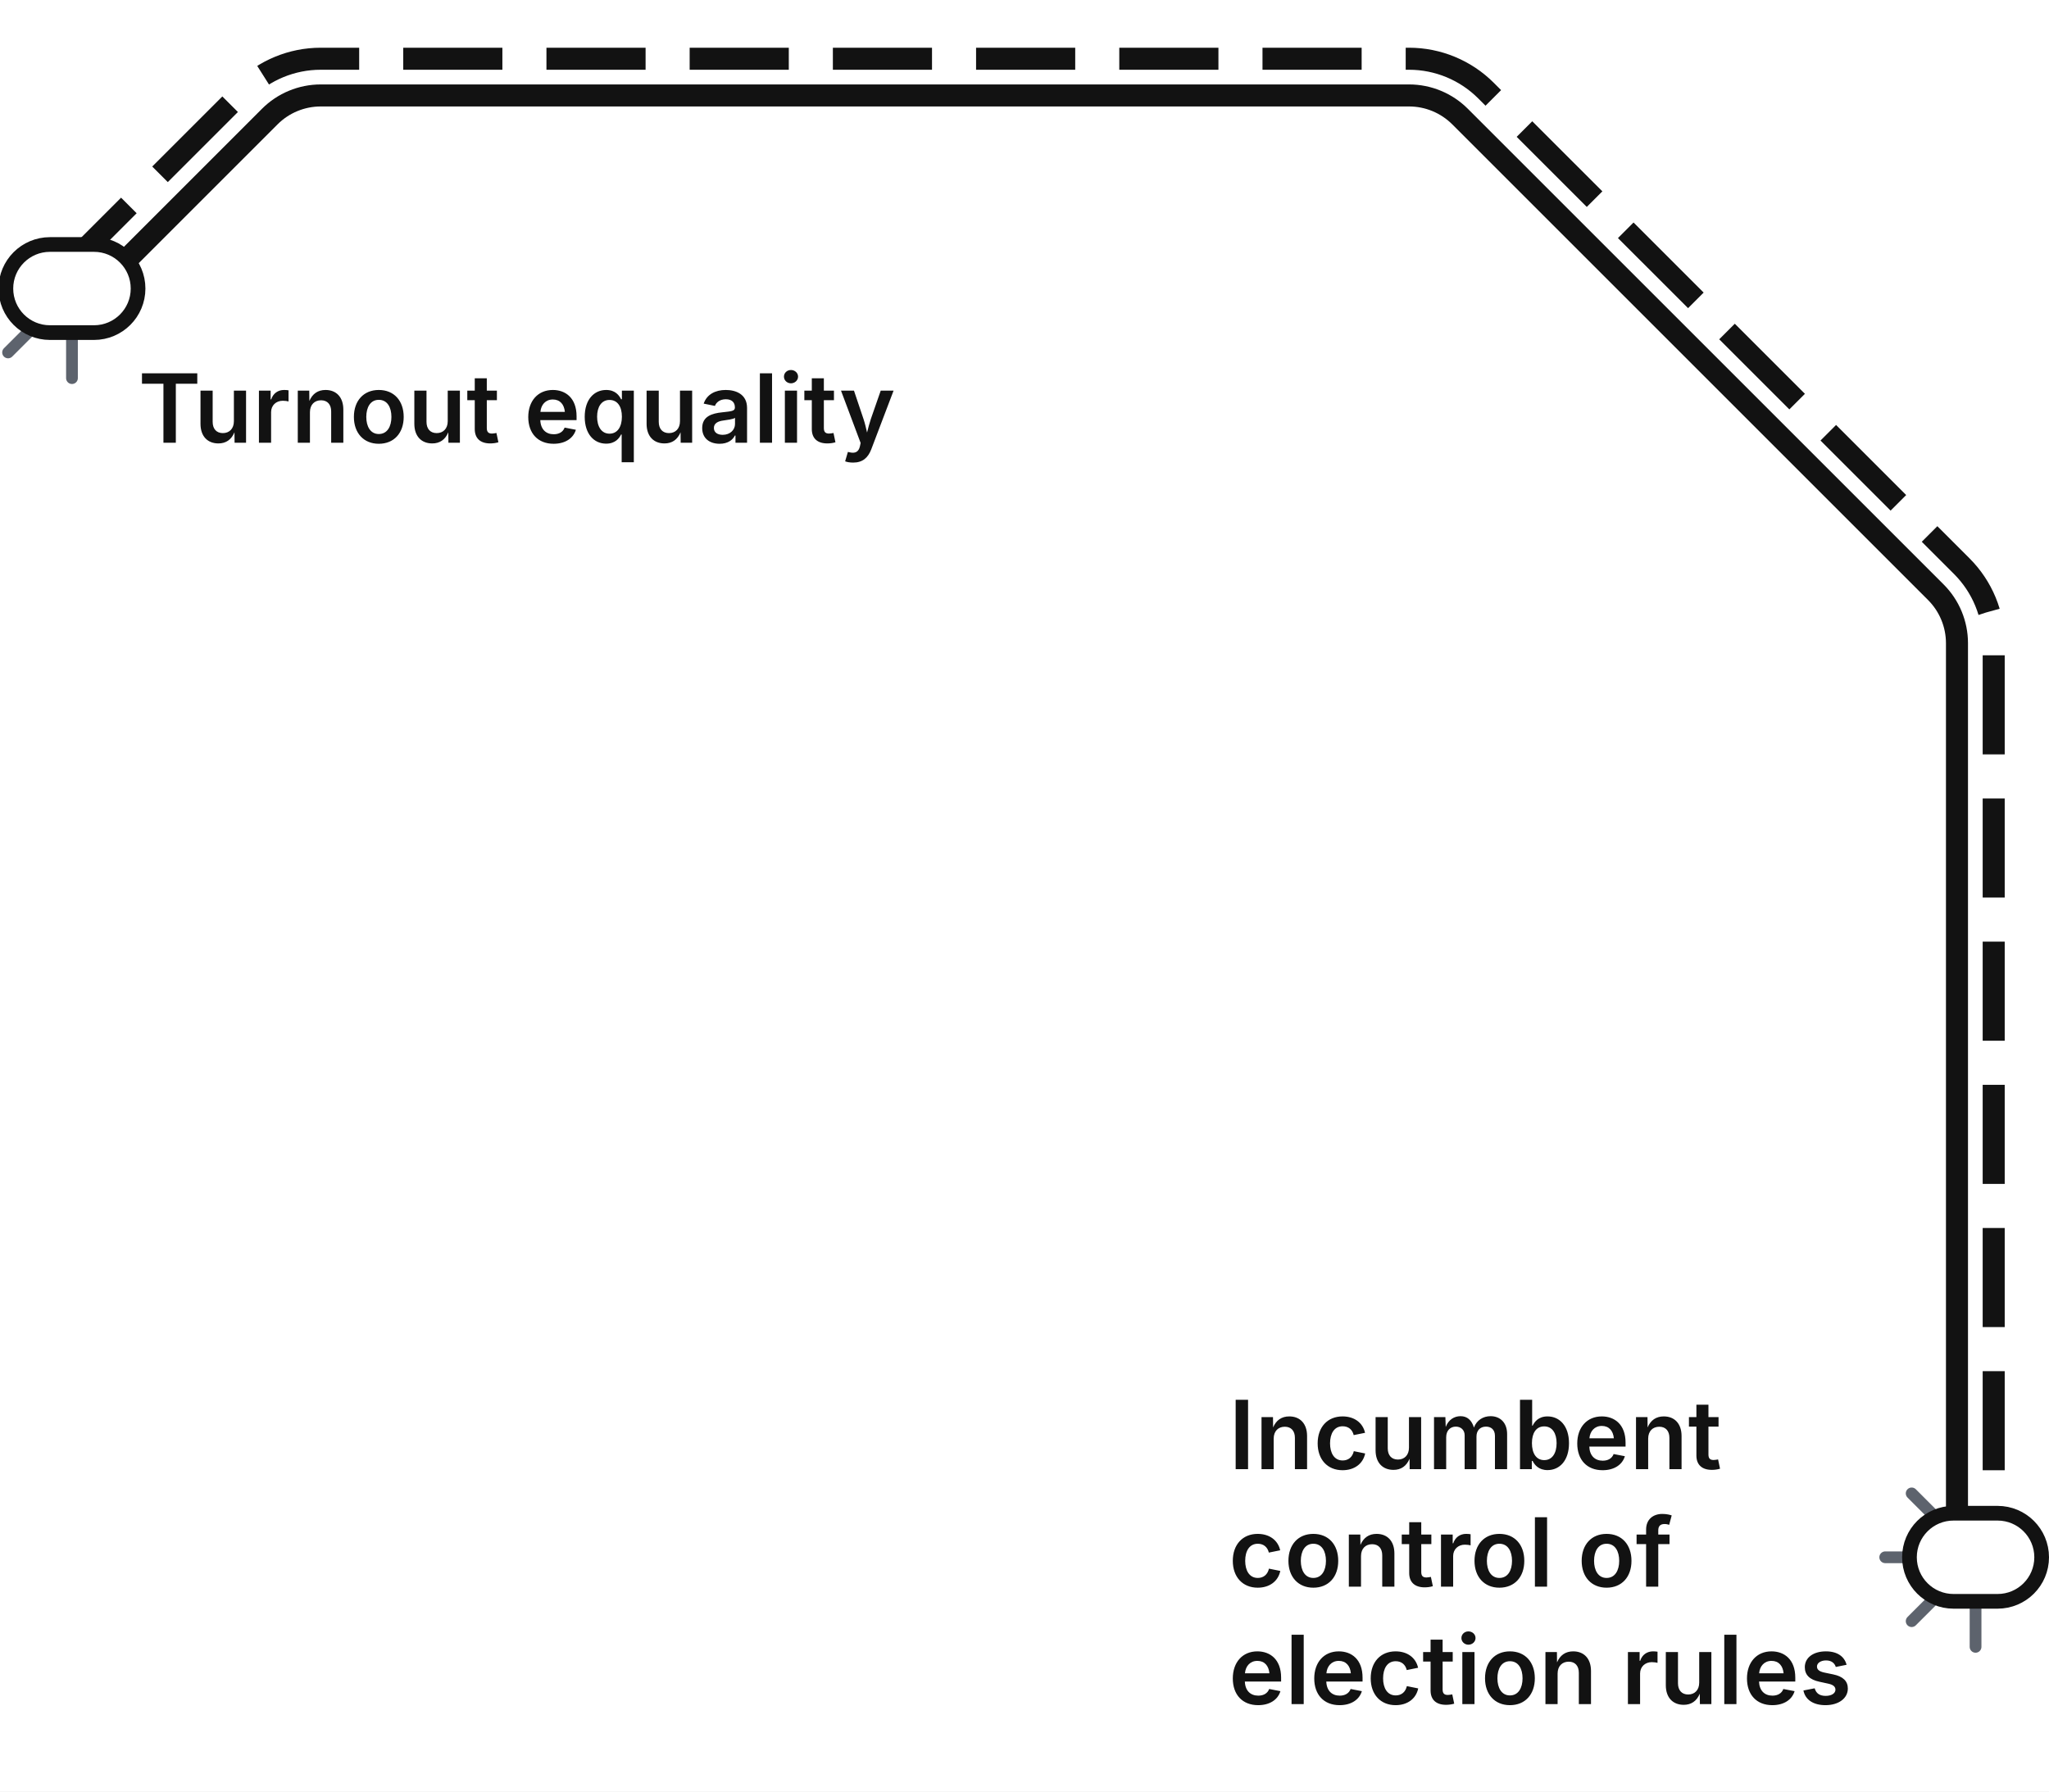
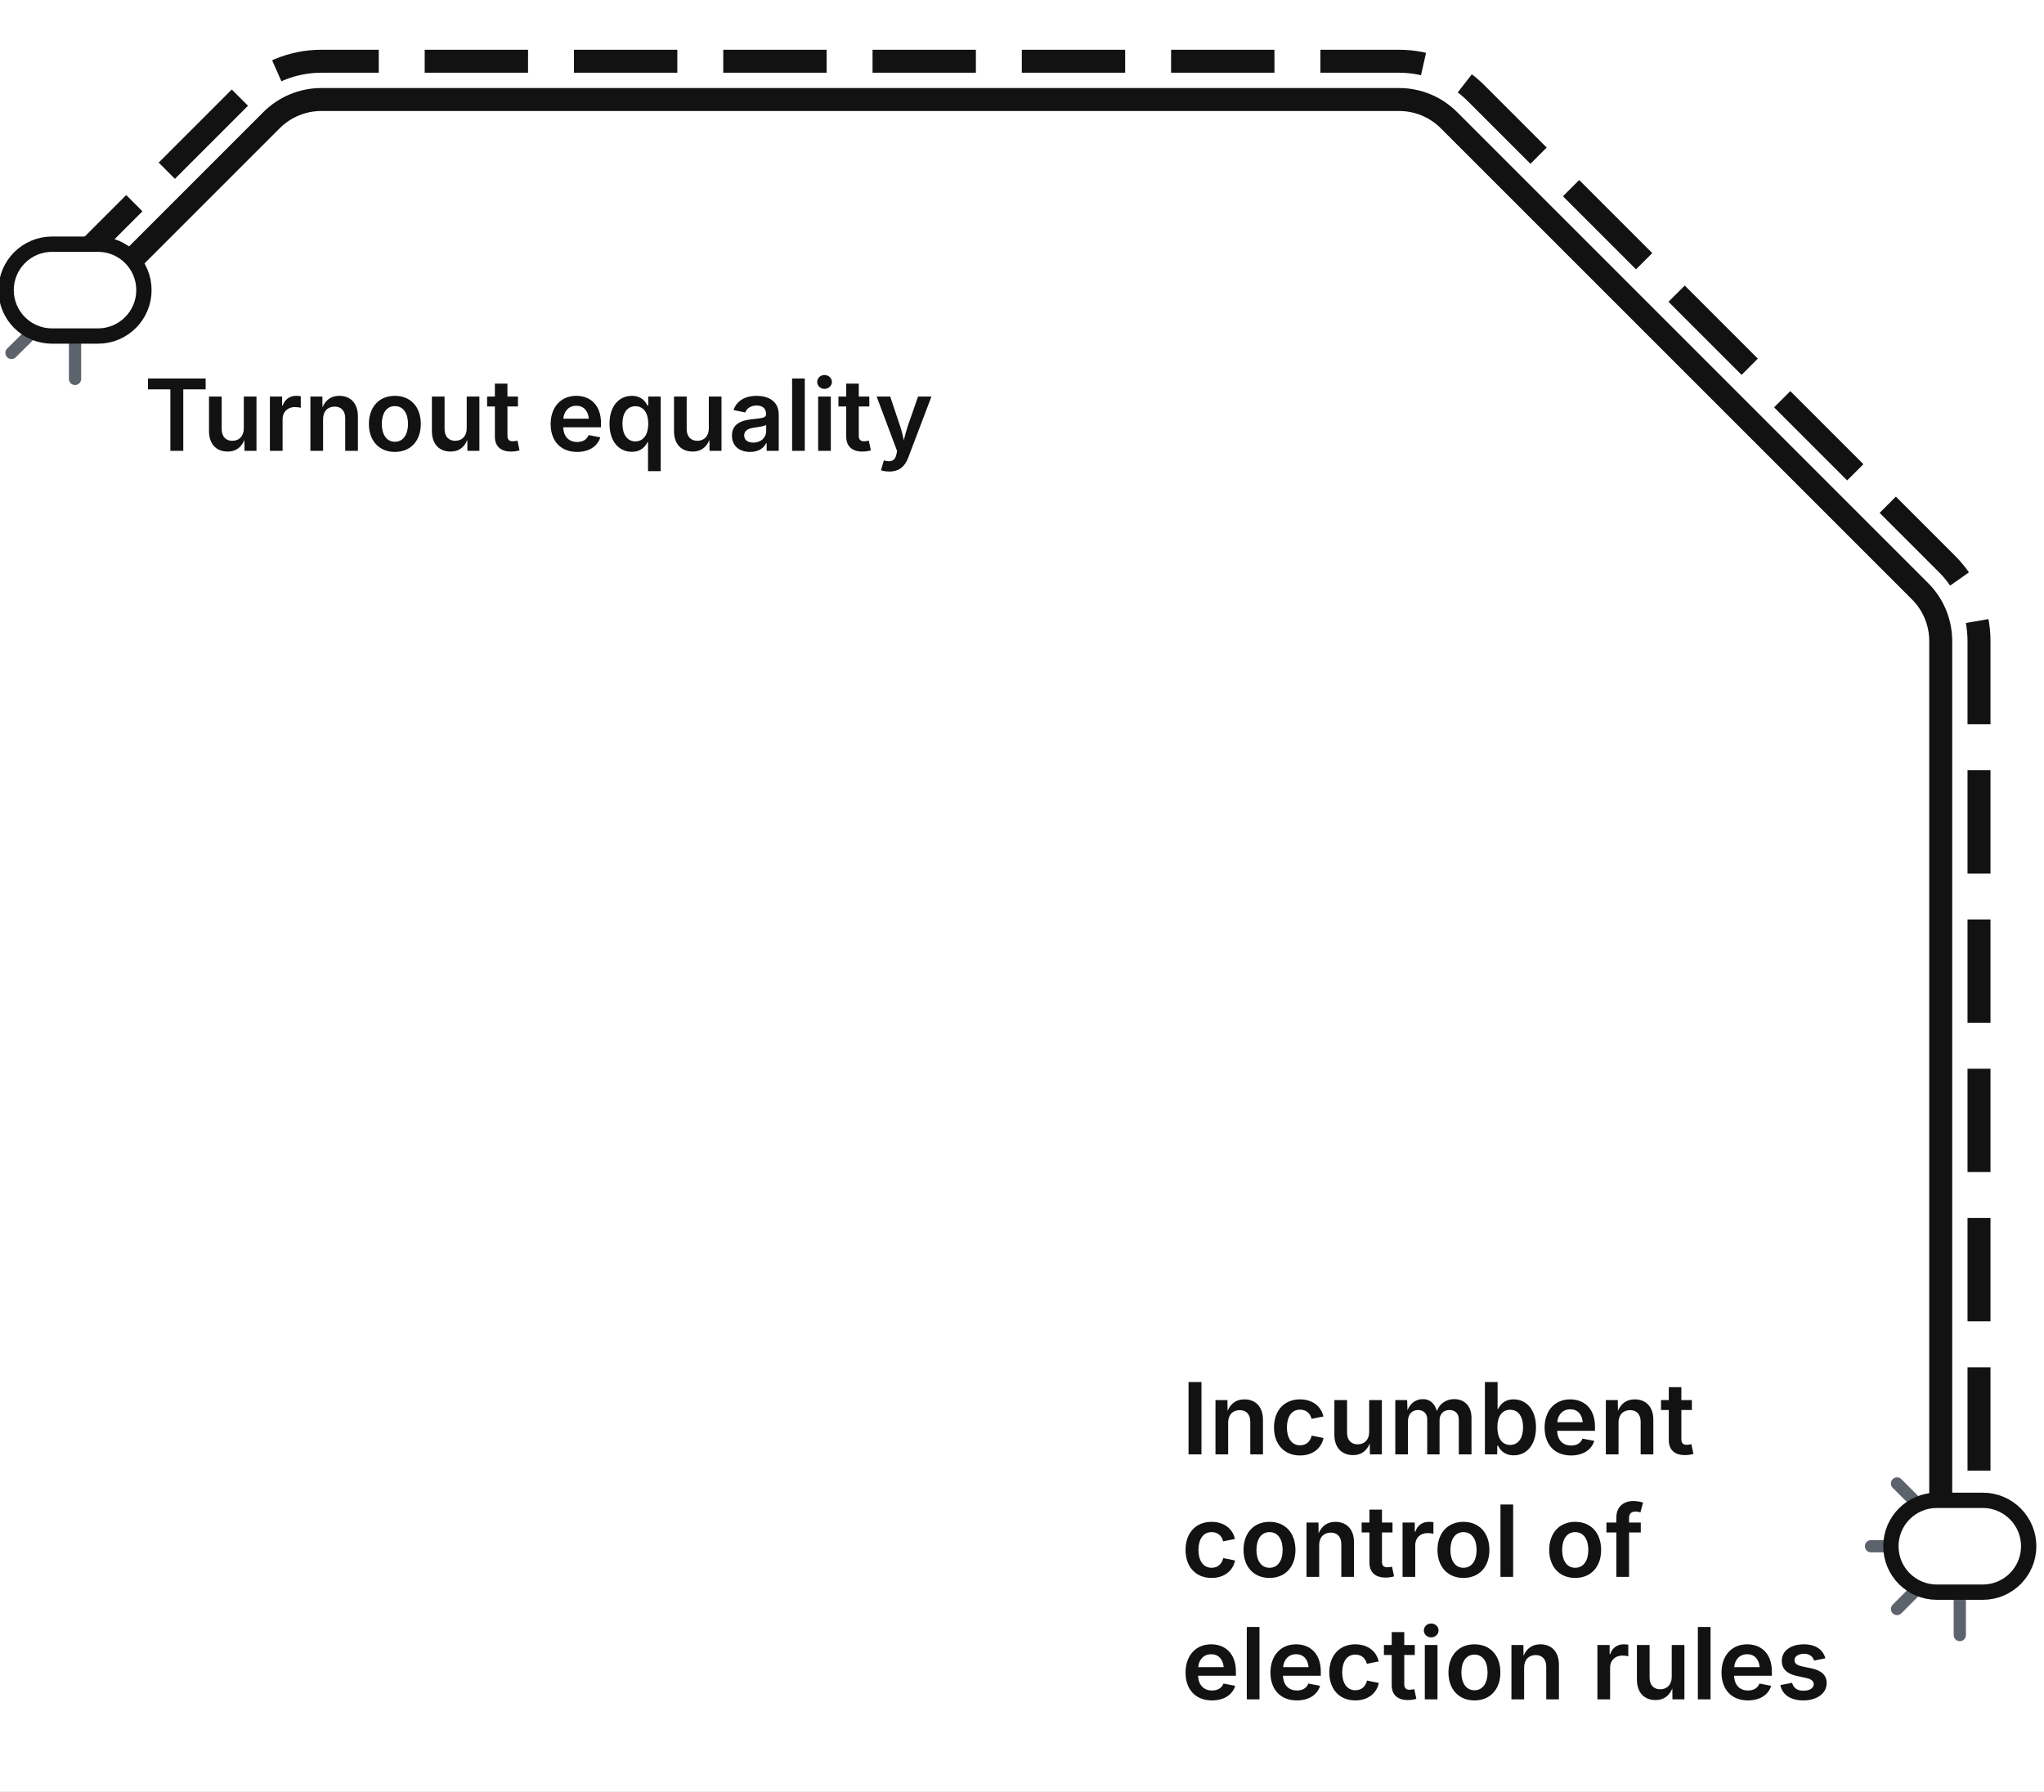
- <svg xmlns="http://www.w3.org/2000/svg" width="279" height="244" viewBox="0 0 279 244" role="img" aria-label="Loop R4b miniature: Voting rules shape who can hold rule-makers accountable" data-view="c-mini" data-loop="R4b" data-scale="0.4">
+ <svg xmlns="http://www.w3.org/2000/svg" width="267" height="234" viewBox="0 0 267 234" role="img" aria-label="Loop R4b miniature: Voting rules shape who can hold rule-makers accountable" data-view="c-mini" data-loop="R4b" data-scale="0.38">
  <style>.t{font-family:Inter, 'Helvetica Neue', Arial, sans-serif}.d{font-family:'Inter Tight', Inter, 'Helvetica Neue', Arial, sans-serif;font-weight:800;letter-spacing:-0.01em}.q{font-family:Lora, Georgia, serif;font-style:italic}.b{font-weight:700}.s{font-weight:600}</style>
-   <rect x="0" y="0" width="279" height="244" fill="#FFFFFF" />
-   <path d="M269.0 212.1 L256.7 212.1" stroke="#5D636D" stroke-width="1.6" stroke-linecap="round" fill="none" data-ghost="L42 L42 L42" data-at="C4" />
-   <path d="M269.0 212.1 L260.3 220.8" stroke="#5D636D" stroke-width="1.6" stroke-linecap="round" fill="none" data-ghost="L56" data-at="C4" />
-   <path d="M269.0 212.1 L260.3 203.4" stroke="#5D636D" stroke-width="1.6" stroke-linecap="round" fill="none" data-ghost="L53" data-at="C4" />
-   <path d="M269.0 212.1 L269.0 224.3" stroke="#5D636D" stroke-width="1.6" stroke-linecap="round" fill="none" data-ghost="L06" data-at="C4" />
-   <path d="M9.8 39.3 L1.1 48.0" stroke="#5D636D" stroke-width="1.6" stroke-linecap="round" fill="none" data-ghost="L35" data-at="B5" />
-   <path d="M9.8 39.3 L9.8 51.5" stroke="#5D636D" stroke-width="1.6" stroke-linecap="round" fill="none" data-ghost="L36 L36" data-at="B5" />
-   <path d="M9.8 39.3 L-2.5 39.3" stroke="#5D636D" stroke-width="1.6" stroke-linecap="round" fill="none" data-ghost="L34" data-at="B5" />
+   <rect x="0" y="0" width="267" height="234" fill="#FFFFFF" />
+   <path d="M256.0 202.0 L244.4 202.0" stroke="#5D636D" stroke-width="1.6" stroke-linecap="round" fill="none" data-ghost="L42 L42 L42" data-at="C4" />
+   <path d="M256.0 202.0 L247.8 210.2" stroke="#5D636D" stroke-width="1.6" stroke-linecap="round" fill="none" data-ghost="L56" data-at="C4" />
+   <path d="M256.0 202.0 L247.8 193.8" stroke="#5D636D" stroke-width="1.6" stroke-linecap="round" fill="none" data-ghost="L53" data-at="C4" />
+   <path d="M256.0 202.0 L256.0 213.6" stroke="#5D636D" stroke-width="1.6" stroke-linecap="round" fill="none" data-ghost="L06" data-at="C4" />
+   <path d="M9.8 37.9 L1.5 46.1" stroke="#5D636D" stroke-width="1.6" stroke-linecap="round" fill="none" data-ghost="L35" data-at="B5" />
+   <path d="M9.8 37.9 L9.8 49.5" stroke="#5D636D" stroke-width="1.6" stroke-linecap="round" fill="none" data-ghost="L36 L36" data-at="B5" />
+   <path d="M9.8 37.9 L-1.9 37.9" stroke="#5D636D" stroke-width="1.6" stroke-linecap="round" fill="none" data-ghost="L34" data-at="B5" />
  <g class="step" data-loop="R4b" data-link="L44" data-from="C4" data-to="B5" data-sign="-" data-grade="well-supported" data-delay="M" data-type="causal">
-     <path d="M266.47 212.10 L266.47 87.60 A9.82 9.82 0 0 0 263.59 80.66 L198.81 15.88 A9.82 9.82 0 0 0 191.86 13.00 L43.67 13.00 A9.82 9.82 0 0 0 36.73 15.88 L11.54 41.07" fill="none" stroke="#121212" stroke-width="3.0" data-texture="solid" data-weight="3.0" />
+     <path d="M253.51 202.02 L253.51 83.75 A9.20 9.20 0 0 0 250.81 77.24 L189.27 15.70 A9.20 9.20 0 0 0 182.76 13.00 L41.98 13.00 A9.20 9.20 0 0 0 35.47 15.70 L11.54 39.63" fill="none" stroke="#121212" stroke-width="3.0" data-texture="solid" data-weight="3.0" />
  </g>
  <g class="step" data-loop="R4b" data-link="L45" data-from="B5" data-to="C4" data-sign="-" data-grade="plausible" data-delay="M" data-type="causal">
-     <path d="M8.00 37.53 L33.19 12.34 A14.82 14.82 0 0 1 43.67 8.00 L191.86 8.00 A14.82 14.82 0 0 1 202.34 12.34 L267.13 77.12 A14.82 14.82 0 0 1 271.47 87.60 L271.47 212.10" fill="none" stroke="#121212" stroke-width="3.0" stroke-dasharray="13.5 6" data-texture="9 4" data-weight="3.0" />
+     <path d="M8.00 36.09 L31.93 12.16 A14.20 14.20 0 0 1 41.98 8.00 L182.76 8.00 A14.20 14.20 0 0 1 192.80 12.16 L254.35 73.70 A14.20 14.20 0 0 1 258.51 83.75 L258.51 202.02" fill="none" stroke="#121212" stroke-width="3.0" stroke-dasharray="13.5 6" data-texture="9 4" data-weight="3.0" />
  </g>
  <g class="var" data-node="C4" data-label="Incumbent control of election rules" data-kind="capsule">
-     <rect x="260.0" y="206.1" width="18" height="12" rx="6" fill="#FFFFFF" stroke="#121212" stroke-width="2" />
+     <rect x="247.0" y="196.0" width="18" height="12" rx="6" fill="#FFFFFF" stroke="#121212" stroke-width="2" />
  </g>
  <g class="var" data-node="B5" data-label="Turnout equality" data-kind="capsule">
-     <rect x="0.8" y="33.3" width="18" height="12" rx="6" fill="#FFFFFF" stroke="#121212" stroke-width="2" />
+     <rect x="0.8" y="31.9" width="18" height="12" rx="6" fill="#FFFFFF" stroke="#121212" stroke-width="2" />
  </g>
-   <text x="167.3" y="200.1" class="t s" font-size="13" fill="#121212" data-name-for="C4">Incumbent</text>
-   <text x="167.3" y="216.1" class="t s" font-size="13" fill="#121212">control of</text>
-   <text x="167.3" y="232.1" class="t s" font-size="13" fill="#121212">election rules</text>
-   <text x="18.8" y="60.3" class="t s" font-size="13" fill="#121212" data-name-for="B5">Turnout equality</text>
+   <text x="154.3" y="190.0" class="t s" font-size="13" fill="#121212" data-name-for="C4">Incumbent</text>
+   <text x="154.3" y="206.0" class="t s" font-size="13" fill="#121212">control of</text>
+   <text x="154.3" y="222.0" class="t s" font-size="13" fill="#121212">election rules</text>
+   <text x="18.8" y="58.9" class="t s" font-size="13" fill="#121212" data-name-for="B5">Turnout equality</text>
</svg>
